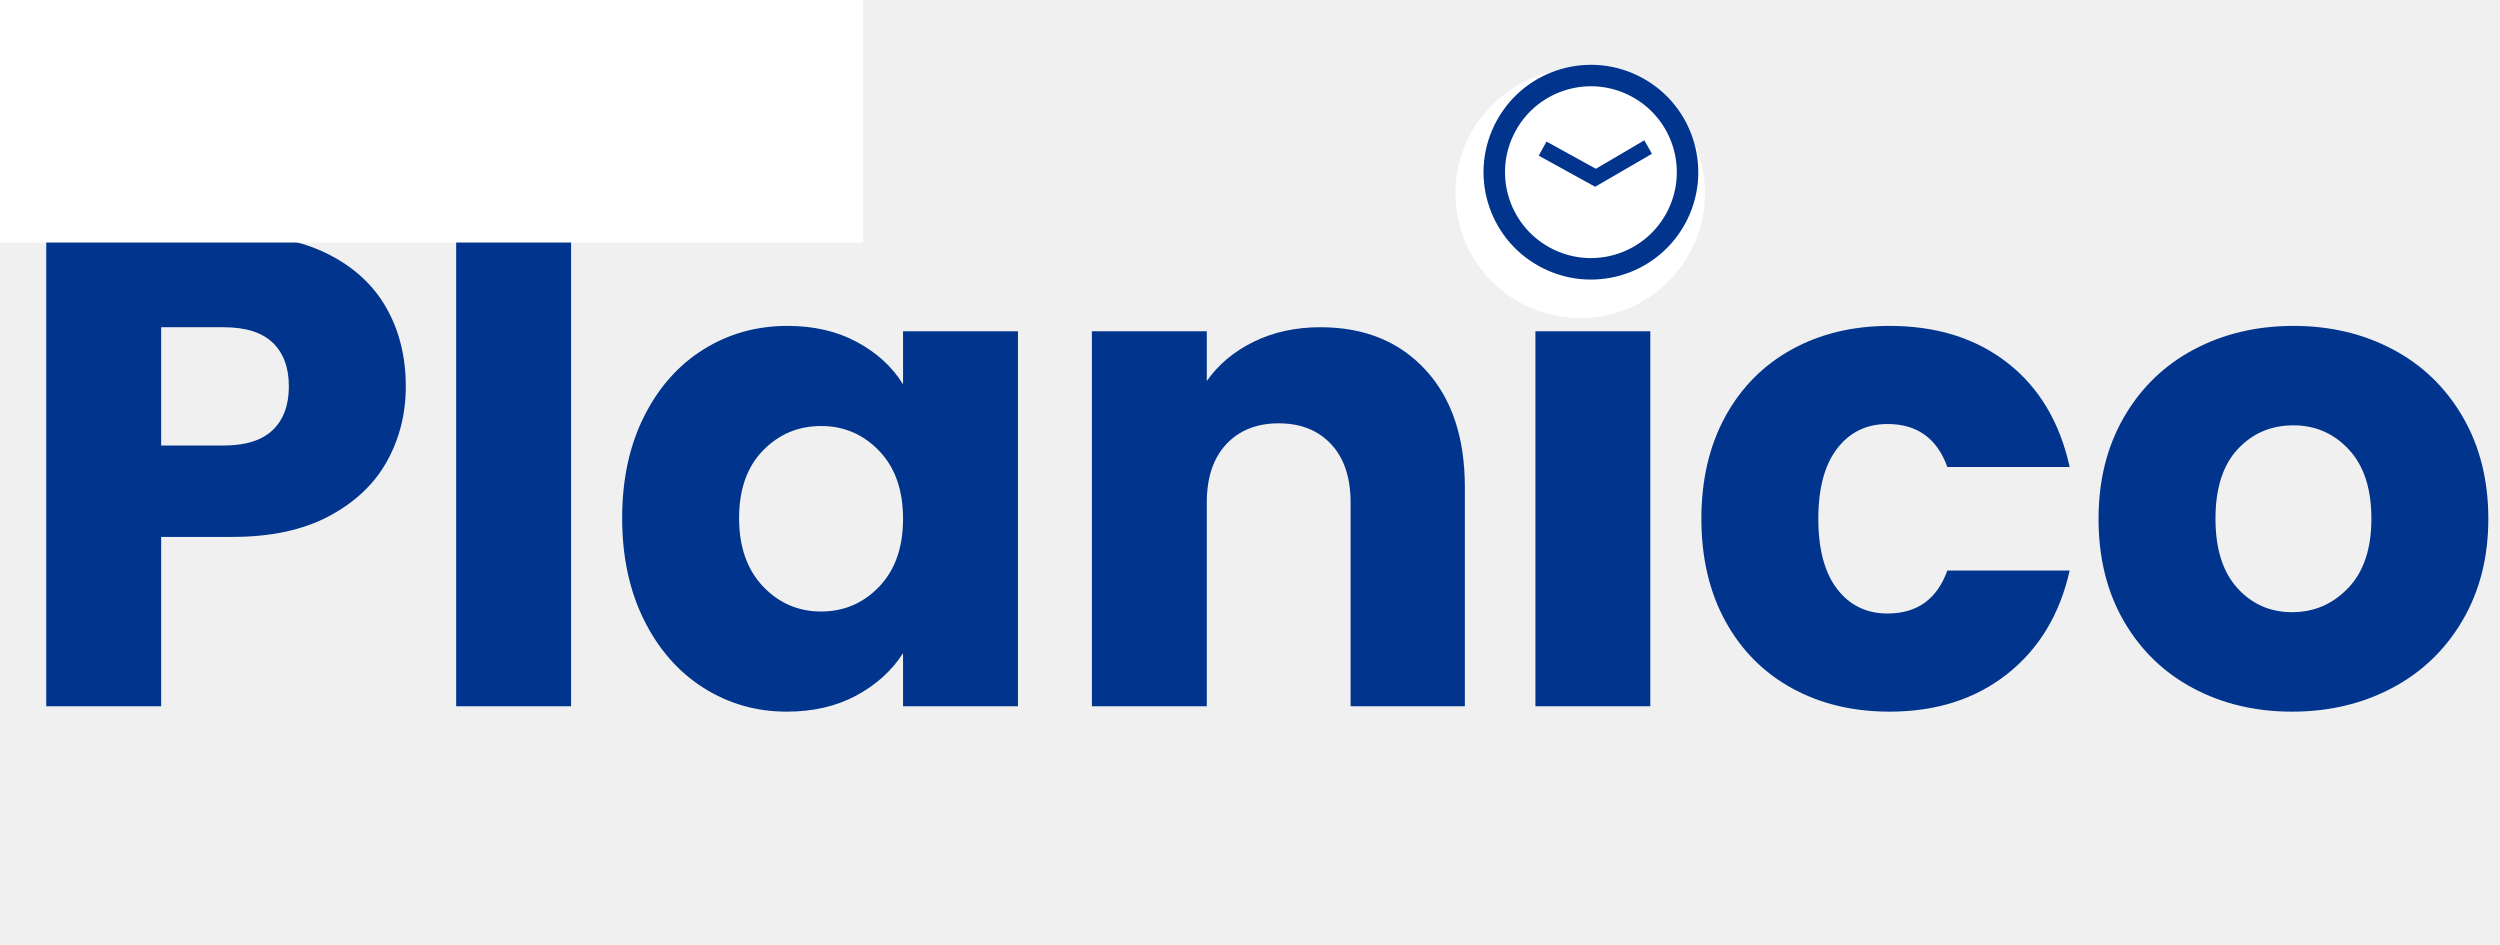
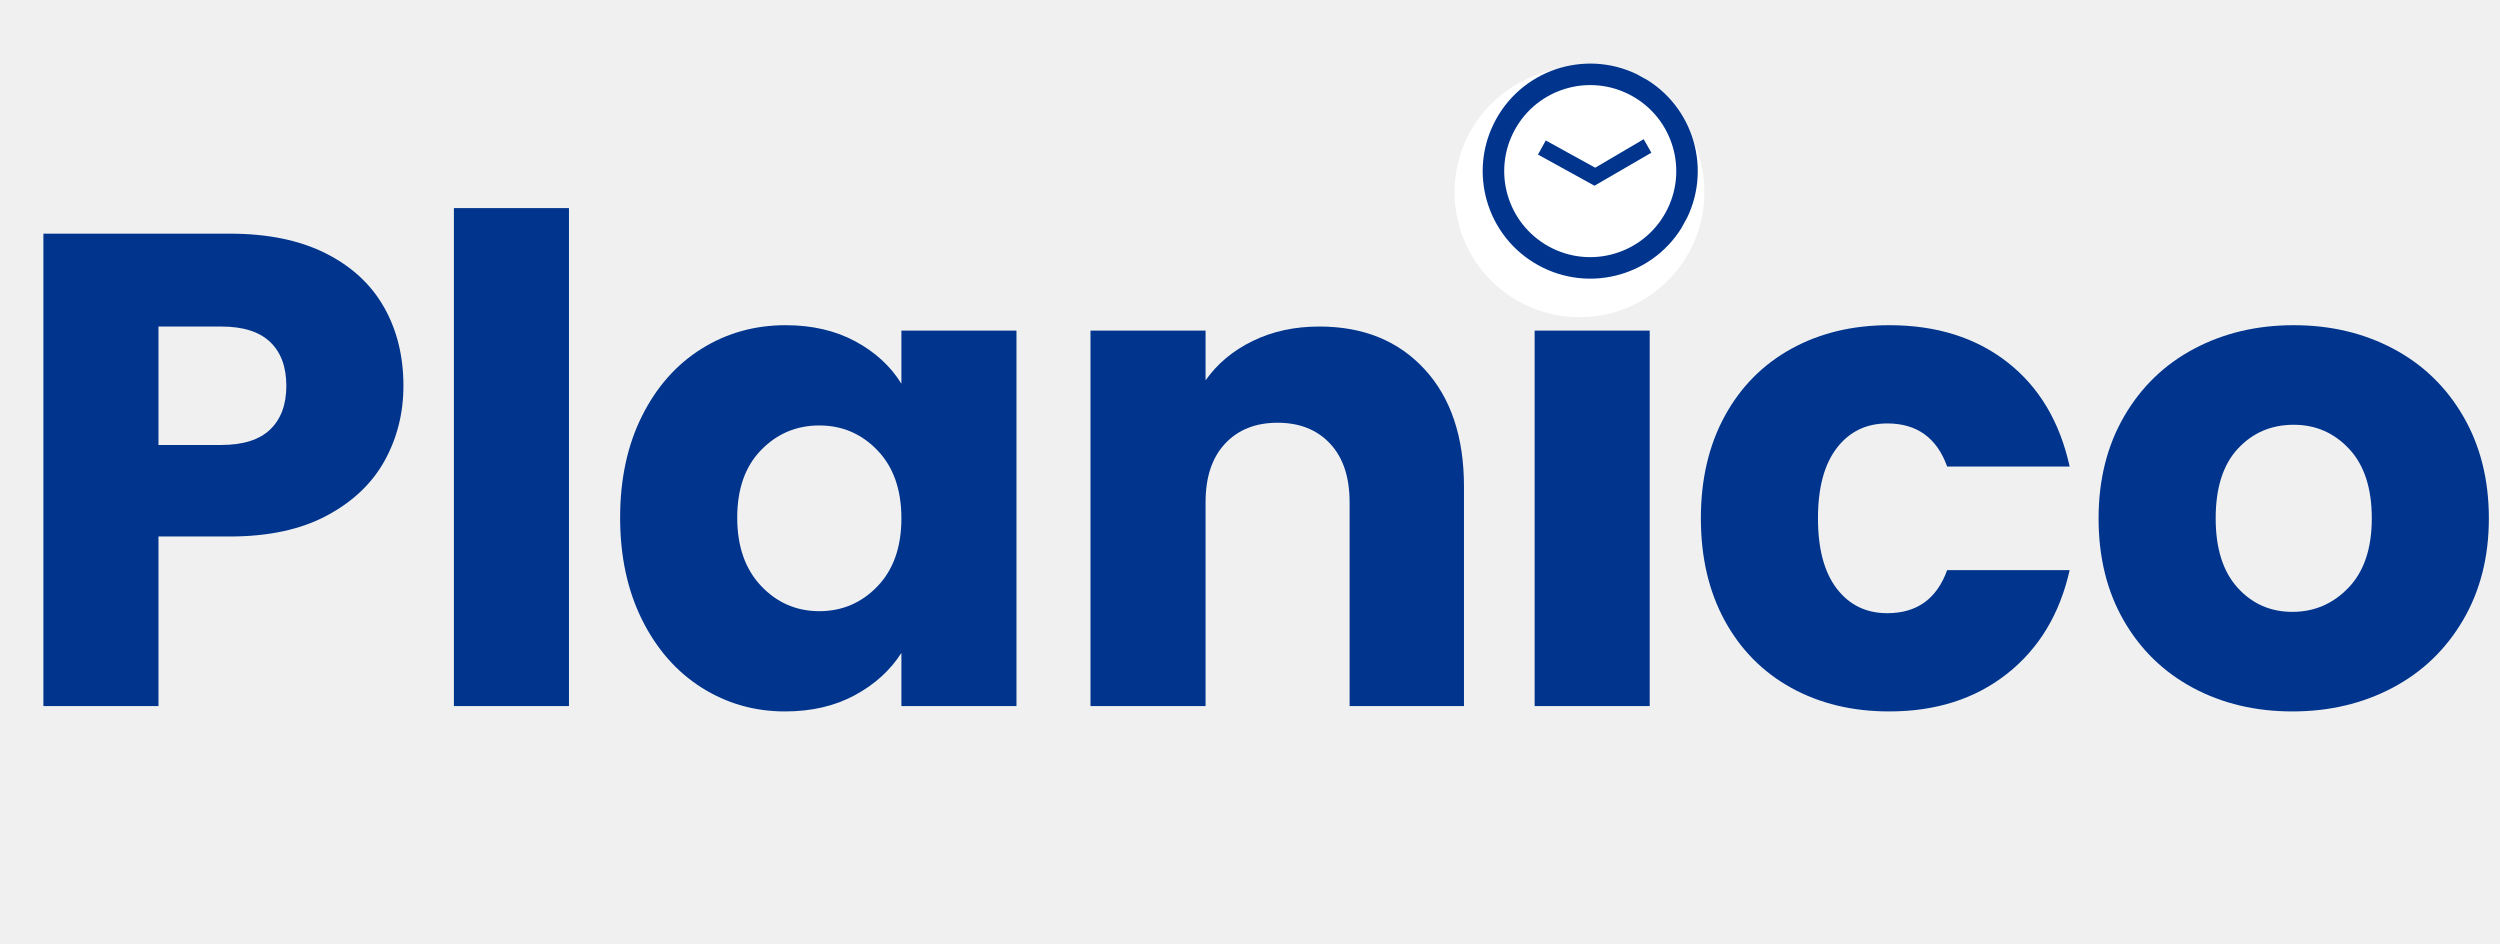
- <svg xmlns="http://www.w3.org/2000/svg" width="1210" height="457" viewBox="142 496 1210 457" preserveAspectRatio="xMidYMid meet" version="1.0">
+ <svg xmlns="http://www.w3.org/2000/svg" width="1237" height="467" viewBox="129 40 1237 467" preserveAspectRatio="xMidYMid meet" version="1.0">
  <defs>
    <g />
-     <clipPath id="026153f3b0">
-       <rect x="0" width="1210" y="0" height="457" />
+     <clipPath id="690e0396c6">
+       <rect x="0" width="1237" y="0" height="467" />
    </clipPath>
-     <clipPath id="1b1a6aa343">
-       <path d="M 846.43 529.18 L 967.188 529.18 L 967.188 649.938 L 846.43 649.938 Z M 846.43 529.18 " clip-rule="nonzero" />
+     <clipPath id="94fe97aa0f">
+       <path d="M 848.715 73.32 L 972.336 73.32 L 972.336 196.941 L 848.715 196.941 Z M 848.715 73.32 " clip-rule="nonzero" />
    </clipPath>
-     <clipPath id="03287fb8ed">
-       <path d="M 906.809 529.18 C 873.461 529.18 846.43 556.211 846.43 589.559 C 846.43 622.906 873.461 649.938 906.809 649.938 C 940.156 649.938 967.188 622.906 967.188 589.559 C 967.188 556.211 940.156 529.18 906.809 529.18 Z M 906.809 529.18 " clip-rule="nonzero" />
+     <clipPath id="9fc50716c4">
+       <path d="M 910.527 73.32 C 876.387 73.32 848.715 100.992 848.715 135.129 C 848.715 169.27 876.387 196.941 910.527 196.941 C 944.664 196.941 972.336 169.27 972.336 135.129 C 972.336 100.992 944.664 73.32 910.527 73.32 Z M 910.527 73.32 " clip-rule="nonzero" />
    </clipPath>
-     <clipPath id="3de78b126c">
-       <path d="M 0.43 0.18 L 121.188 0.18 L 121.188 120.938 L 0.43 120.938 Z M 0.43 0.18 " clip-rule="nonzero" />
+     <clipPath id="8529ed1914">
+       <path d="M 0.715 0.32 L 124.336 0.32 L 124.336 123.941 L 0.715 123.941 Z M 0.715 0.32 " clip-rule="nonzero" />
    </clipPath>
-     <clipPath id="7c4e70cc3f">
-       <path d="M 60.809 0.18 C 27.461 0.18 0.43 27.211 0.43 60.559 C 0.43 93.906 27.461 120.938 60.809 120.938 C 94.156 120.938 121.188 93.906 121.188 60.559 C 121.188 27.211 94.156 0.18 60.809 0.18 Z M 60.809 0.18 " clip-rule="nonzero" />
+     <clipPath id="902e92d19c">
+       <path d="M 62.527 0.32 C 28.387 0.32 0.715 27.992 0.715 62.129 C 0.715 96.27 28.387 123.941 62.527 123.941 C 96.664 123.941 124.336 96.27 124.336 62.129 C 124.336 27.992 96.664 0.32 62.527 0.32 Z M 62.527 0.32 " clip-rule="nonzero" />
    </clipPath>
-     <clipPath id="d98adcf1c2">
-       <rect x="0" width="122" y="0" height="121" />
+     <clipPath id="d9fd5e42db">
+       <rect x="0" width="125" y="0" height="124" />
    </clipPath>
-     <clipPath id="d0765761e6">
-       <path d="M 860 527 L 964 527 L 964 632 L 860 632 Z M 860 527 " clip-rule="nonzero" />
+     <clipPath id="75ae800790">
+       <path d="M 862 71 L 970 71 L 970 178 L 862 178 Z M 862 71 " clip-rule="nonzero" />
    </clipPath>
-     <clipPath id="41cf464876">
-       <path d="M 841.418 599.754 L 891.75 508.457 L 983.043 558.789 L 932.715 650.086 Z M 841.418 599.754 " clip-rule="nonzero" />
+     <clipPath id="8959400f21">
+       <path d="M 843.586 145.57 L 894.902 52.484 L 987.992 103.801 L 936.672 196.891 Z M 843.586 145.57 " clip-rule="nonzero" />
    </clipPath>
-     <clipPath id="6ea52cf237">
-       <path d="M 841.418 599.754 L 891.75 508.457 L 983.043 558.789 L 932.715 650.086 Z M 841.418 599.754 " clip-rule="nonzero" />
+     <clipPath id="be8eb309bd">
+       <path d="M 843.586 145.57 L 894.902 52.484 L 987.992 103.801 L 936.672 196.891 Z M 843.586 145.57 " clip-rule="nonzero" />
    </clipPath>
-     <clipPath id="187706b57f">
-       <path d="M 886 563 L 942 563 L 942 587 L 886 587 Z M 886 563 " clip-rule="nonzero" />
+     <clipPath id="8c047105e7">
+       <path d="M 889 108 L 947 108 L 947 132 L 889 132 Z M 889 108 " clip-rule="nonzero" />
    </clipPath>
-     <clipPath id="aa8c5934e1">
-       <path d="M 841.418 599.754 L 891.75 508.457 L 983.043 558.789 L 932.715 650.086 Z M 841.418 599.754 " clip-rule="nonzero" />
+     <clipPath id="ff1dbe711a">
+       <path d="M 843.586 145.57 L 894.902 52.484 L 987.992 103.801 L 936.672 196.891 Z M 843.586 145.57 " clip-rule="nonzero" />
    </clipPath>
-     <clipPath id="bdcf34a125">
-       <path d="M 841.418 599.754 L 891.75 508.457 L 983.043 558.789 L 932.715 650.086 Z M 841.418 599.754 " clip-rule="nonzero" />
-     </clipPath>
-     <clipPath id="d7c4874248">
-       <path d="M 109.82 150 L 559.82 150 L 559.82 613.395 L 109.82 613.395 Z M 109.82 150 " clip-rule="nonzero" />
-     </clipPath>
-     <clipPath id="b3b838fad4">
-       <path d="M 0.82 0 L 450.82 0 L 450.82 463.395 L 0.82 463.395 Z M 0.82 0 " clip-rule="nonzero" />
-     </clipPath>
-     <clipPath id="baa4a7c6a8">
-       <rect x="0" width="451" y="0" height="464" />
+     <clipPath id="bc27273a4e">
+       <path d="M 843.586 145.57 L 894.902 52.484 L 987.992 103.801 L 936.672 196.891 Z M 843.586 145.57 " clip-rule="nonzero" />
    </clipPath>
  </defs>
-   <g transform="matrix(1, 0, 0, 1, 142, 496)">
-     <g clip-path="url(#026153f3b0)">
+   <g transform="matrix(1, 0, 0, 1, 129, 40)">
+     <g clip-path="url(#690e0396c6)">
      <g fill="#00348d" fill-opacity="1">
-         <g transform="translate(2.215124, 341.8315)">
+         <g transform="translate(0.83511, 349.3623)">
          <g>
-             <path d="M 194.188 -154.828 C 194.188 -141.598 191.148 -129.508 185.078 -118.562 C 179.004 -107.613 169.676 -98.773 157.094 -92.047 C 144.52 -85.328 128.91 -81.969 110.266 -81.969 L 75.781 -81.969 L 75.781 0 L 20.172 0 L 20.172 -228.344 L 110.266 -228.344 C 128.484 -228.344 143.879 -225.195 156.453 -218.906 C 169.023 -212.613 178.457 -203.938 184.75 -192.875 C 191.039 -181.82 194.188 -169.141 194.188 -154.828 Z M 106.031 -126.203 C 116.656 -126.203 124.57 -128.695 129.781 -133.688 C 134.988 -138.676 137.594 -145.723 137.594 -154.828 C 137.594 -163.93 134.988 -170.977 129.781 -175.969 C 124.57 -180.957 116.656 -183.453 106.031 -183.453 L 75.781 -183.453 L 75.781 -126.203 Z M 106.031 -126.203 " />
+             <path d="M 198.781 -158.5 C 198.781 -144.957 195.672 -132.578 189.453 -121.359 C 183.242 -110.148 173.703 -101.102 160.828 -94.219 C 147.953 -87.344 131.969 -83.906 112.875 -83.906 L 77.578 -83.906 L 77.578 0 L 20.641 0 L 20.641 -233.75 L 112.875 -233.75 C 131.52 -233.75 147.281 -230.531 160.156 -224.094 C 173.031 -217.656 182.688 -208.773 189.125 -197.453 C 195.562 -186.129 198.781 -173.145 198.781 -158.5 Z M 108.547 -129.188 C 119.422 -129.188 127.52 -131.738 132.844 -136.844 C 138.176 -141.957 140.844 -149.176 140.844 -158.5 C 140.844 -167.82 138.176 -175.035 132.844 -180.141 C 127.52 -185.242 119.422 -187.797 108.547 -187.797 L 77.578 -187.797 L 77.578 -129.188 Z M 108.547 -129.188 " />
          </g>
        </g>
      </g>
      <g fill="#00348d" fill-opacity="1">
-         <g transform="translate(200.6171, 341.8315)">
+         <g transform="translate(203.9474, 349.3623)">
          <g>
-             <path d="M 75.781 -240.703 L 75.781 0 L 20.172 0 L 20.172 -240.703 Z M 75.781 -240.703 " />
+             <path d="M 77.578 -246.391 L 77.578 0 L 20.641 0 L 20.641 -246.391 Z M 77.578 -246.391 " />
          </g>
        </g>
      </g>
      <g fill="#00348d" fill-opacity="1">
-         <g transform="translate(292.0121, 341.8315)">
+         <g transform="translate(297.5122, 349.3623)">
          <g>
-             <path d="M 9.109 -91.078 C 9.109 -109.723 12.629 -126.094 19.672 -140.188 C 26.723 -154.281 36.316 -165.117 48.453 -172.703 C 60.598 -180.297 74.156 -184.094 89.125 -184.094 C 101.914 -184.094 113.133 -181.488 122.781 -176.281 C 132.438 -171.082 139.863 -164.254 145.062 -155.797 L 145.062 -181.5 L 200.688 -181.5 L 200.688 0 L 145.062 0 L 145.062 -25.703 C 139.645 -17.242 132.109 -10.41 122.453 -5.203 C 112.805 0.004 101.586 2.609 88.797 2.609 C 74.047 2.609 60.598 -1.238 48.453 -8.938 C 36.316 -16.633 26.723 -27.582 19.672 -41.781 C 12.629 -55.988 9.109 -72.422 9.109 -91.078 Z M 145.062 -90.75 C 145.062 -104.625 141.211 -115.57 133.516 -123.594 C 125.816 -131.625 116.441 -135.641 105.391 -135.641 C 94.328 -135.641 84.945 -131.68 77.25 -123.766 C 69.551 -115.848 65.703 -104.953 65.703 -91.078 C 65.703 -77.191 69.551 -66.18 77.25 -58.047 C 84.945 -49.922 94.328 -45.859 105.391 -45.859 C 116.441 -45.859 125.816 -49.867 133.516 -57.891 C 141.211 -65.922 145.062 -76.875 145.062 -90.75 Z M 145.062 -90.75 " />
+             <path d="M 9.328 -93.234 C 9.328 -112.316 12.93 -129.07 20.141 -143.5 C 27.359 -157.938 37.18 -169.035 49.609 -176.797 C 62.047 -184.566 75.922 -188.453 91.234 -188.453 C 104.328 -188.453 115.812 -185.789 125.688 -180.469 C 135.57 -175.145 143.176 -168.148 148.5 -159.484 L 148.5 -185.797 L 205.438 -185.797 L 205.438 0 L 148.5 0 L 148.5 -26.297 C 142.957 -17.641 135.242 -10.648 125.359 -5.328 C 115.484 -0.004 104 2.656 90.906 2.656 C 75.812 2.656 62.047 -1.281 49.609 -9.156 C 37.18 -17.039 27.359 -28.25 20.141 -42.781 C 12.93 -57.32 9.328 -74.141 9.328 -93.234 Z M 148.5 -92.891 C 148.5 -107.098 144.555 -118.305 136.672 -126.516 C 128.797 -134.734 119.195 -138.844 107.875 -138.844 C 96.562 -138.844 86.961 -134.789 79.078 -126.688 C 71.203 -118.594 67.266 -107.441 67.266 -93.234 C 67.266 -79.023 71.203 -67.758 79.078 -59.438 C 86.961 -51.113 96.562 -46.953 107.875 -46.953 C 119.195 -46.953 128.797 -51.055 136.672 -59.266 C 144.555 -67.484 148.5 -78.691 148.5 -92.891 Z M 148.5 -92.891 " />
          </g>
        </g>
      </g>
      <g fill="#00348d" fill-opacity="1">
-         <g transform="translate(508.3028, 341.8315)">
+         <g transform="translate(518.9379, 349.3623)">
          <g>
-             <path d="M 130.75 -183.453 C 152.008 -183.453 168.977 -176.566 181.656 -162.797 C 194.344 -149.023 200.688 -130.102 200.688 -106.031 L 200.688 0 L 145.391 0 L 145.391 -98.562 C 145.391 -110.695 142.242 -120.125 135.953 -126.844 C 129.672 -133.57 121.219 -136.938 110.594 -136.938 C 99.969 -136.938 91.508 -133.57 85.219 -126.844 C 78.926 -120.125 75.781 -110.695 75.781 -98.562 L 75.781 0 L 20.172 0 L 20.172 -181.5 L 75.781 -181.5 L 75.781 -157.422 C 81.426 -165.453 89.016 -171.797 98.547 -176.453 C 108.086 -181.117 118.82 -183.453 130.75 -183.453 Z M 130.75 -183.453 " />
+             <path d="M 133.859 -187.797 C 155.609 -187.797 172.973 -180.742 185.953 -166.641 C 198.941 -152.547 205.438 -133.18 205.438 -108.547 L 205.438 0 L 148.844 0 L 148.844 -100.891 C 148.844 -113.316 145.625 -122.973 139.188 -129.859 C 132.75 -136.742 124.086 -140.188 113.203 -140.188 C 102.328 -140.188 93.672 -136.742 87.234 -129.859 C 80.797 -122.973 77.578 -113.316 77.578 -100.891 L 77.578 0 L 20.641 0 L 20.641 -185.797 L 77.578 -185.797 L 77.578 -161.156 C 83.348 -169.375 91.117 -175.867 100.891 -180.641 C 110.66 -185.41 121.648 -187.797 133.859 -187.797 Z M 133.859 -187.797 " />
          </g>
        </g>
      </g>
      <g fill="#00348d" fill-opacity="1">
-         <g transform="translate(722.9674, 341.8315)">
+         <g transform="translate(738.6987, 349.3623)">
          <g>
-             <path d="M 48.141 -200.359 C 38.379 -200.359 30.41 -203.234 24.234 -208.984 C 18.055 -214.734 14.969 -221.832 14.969 -230.281 C 14.969 -238.957 18.055 -246.164 24.234 -251.906 C 30.41 -257.656 38.379 -260.531 48.141 -260.531 C 57.68 -260.531 65.539 -257.656 71.719 -251.906 C 77.895 -246.164 80.984 -238.957 80.984 -230.281 C 80.984 -221.832 77.895 -214.734 71.719 -208.984 C 65.539 -203.234 57.68 -200.359 48.141 -200.359 Z M 75.781 -181.5 L 75.781 0 L 20.172 0 L 20.172 -181.5 Z M 75.781 -181.5 " />
+             <path d="M 49.281 -205.109 C 39.289 -205.109 31.129 -208.047 24.797 -213.922 C 18.473 -219.805 15.312 -227.078 15.312 -235.734 C 15.312 -244.617 18.473 -252 24.797 -257.875 C 31.129 -263.758 39.289 -266.703 49.281 -266.703 C 59.051 -266.703 67.098 -263.758 73.422 -257.875 C 79.742 -252 82.906 -244.617 82.906 -235.734 C 82.906 -227.078 79.742 -219.805 73.422 -213.922 C 67.098 -208.047 59.051 -205.109 49.281 -205.109 Z M 77.578 -185.797 L 77.578 0 L 20.641 0 L 20.641 -185.797 Z M 77.578 -185.797 " />
          </g>
        </g>
      </g>
      <g fill="#00348d" fill-opacity="1">
-         <g transform="translate(814.3622, 341.8315)">
+         <g transform="translate(832.2635, 349.3623)">
          <g>
-             <path d="M 9.109 -90.75 C 9.109 -109.613 12.957 -126.094 20.656 -140.188 C 28.352 -154.281 39.086 -165.117 52.859 -172.703 C 66.629 -180.297 82.406 -184.094 100.188 -184.094 C 122.945 -184.094 141.973 -178.129 157.266 -166.203 C 172.555 -154.285 182.586 -137.484 187.359 -115.797 L 128.156 -115.797 C 123.164 -129.672 113.516 -136.609 99.203 -136.609 C 89.016 -136.609 80.883 -132.648 74.812 -124.734 C 68.738 -116.816 65.703 -105.488 65.703 -90.75 C 65.703 -76 68.738 -64.664 74.812 -56.75 C 80.883 -48.844 89.016 -44.891 99.203 -44.891 C 113.516 -44.891 123.164 -51.828 128.156 -65.703 L 187.359 -65.703 C 182.586 -44.453 172.504 -27.754 157.109 -15.609 C 141.711 -3.461 122.738 2.609 100.188 2.609 C 82.406 2.609 66.629 -1.188 52.859 -8.781 C 39.086 -16.375 28.352 -27.219 20.656 -41.312 C 12.957 -55.406 9.109 -71.883 9.109 -90.75 Z M 9.109 -90.75 " />
+             <path d="M 9.328 -92.891 C 9.328 -112.203 13.266 -129.07 21.141 -143.5 C 29.023 -157.938 40.016 -169.035 54.109 -176.797 C 68.203 -184.566 84.348 -188.453 102.547 -188.453 C 125.859 -188.453 145.336 -182.348 160.984 -170.141 C 176.641 -157.93 186.91 -140.727 191.797 -118.531 L 131.188 -118.531 C 126.082 -132.738 116.207 -139.844 101.562 -139.844 C 91.125 -139.844 82.797 -135.789 76.578 -127.688 C 70.367 -119.594 67.266 -107.992 67.266 -92.891 C 67.266 -77.797 70.367 -66.195 76.578 -58.094 C 82.797 -50 91.125 -45.953 101.562 -45.953 C 116.207 -45.953 126.082 -53.055 131.188 -67.266 L 191.797 -67.266 C 186.91 -45.504 176.586 -28.41 160.828 -15.984 C 145.066 -3.555 125.641 2.656 102.547 2.656 C 84.348 2.656 68.203 -1.223 54.109 -8.984 C 40.016 -16.754 29.023 -27.852 21.141 -42.281 C 13.266 -56.719 9.328 -73.586 9.328 -92.891 Z M 9.328 -92.891 " />
          </g>
        </g>
      </g>
      <g fill="#00348d" fill-opacity="1">
-         <g transform="translate(1006.585, 341.8315)">
+         <g transform="translate(1029.049, 349.3623)">
          <g>
-             <path d="M 102.781 2.609 C 85 2.609 69.004 -1.188 54.797 -8.781 C 40.598 -16.375 29.43 -27.219 21.297 -41.312 C 13.172 -55.406 9.109 -71.883 9.109 -90.75 C 9.109 -109.395 13.227 -125.816 21.469 -140.016 C 29.707 -154.223 40.984 -165.117 55.297 -172.703 C 69.609 -180.297 85.656 -184.094 103.438 -184.094 C 121.219 -184.094 137.266 -180.297 151.578 -172.703 C 165.891 -165.117 177.164 -154.223 185.406 -140.016 C 193.645 -125.816 197.766 -109.395 197.766 -90.75 C 197.766 -72.102 193.586 -55.676 185.234 -41.469 C 176.891 -27.27 165.504 -16.375 151.078 -8.781 C 136.66 -1.188 120.562 2.609 102.781 2.609 Z M 102.781 -45.531 C 113.406 -45.531 122.457 -49.43 129.938 -57.234 C 137.426 -65.047 141.172 -76.219 141.172 -90.75 C 141.172 -105.281 137.535 -116.445 130.266 -124.25 C 123.004 -132.062 114.062 -135.969 103.438 -135.969 C 92.594 -135.969 83.594 -132.113 76.438 -124.406 C 69.281 -116.707 65.703 -105.488 65.703 -90.75 C 65.703 -76.219 69.223 -65.047 76.266 -57.234 C 83.316 -49.43 92.156 -45.531 102.781 -45.531 Z M 102.781 -45.531 " />
+             <path d="M 105.219 2.656 C 87.02 2.656 70.648 -1.223 56.109 -8.984 C 41.566 -16.754 30.133 -27.852 21.812 -42.281 C 13.488 -56.719 9.328 -73.586 9.328 -92.891 C 9.328 -111.984 13.539 -128.801 21.969 -143.344 C 30.406 -157.883 41.945 -169.035 56.594 -176.797 C 71.25 -184.566 87.68 -188.453 105.891 -188.453 C 124.086 -188.453 140.508 -184.566 155.156 -176.797 C 169.812 -169.035 181.352 -157.883 189.781 -143.344 C 198.219 -128.801 202.438 -111.984 202.438 -92.891 C 202.438 -73.805 198.164 -56.992 189.625 -42.453 C 181.082 -27.91 169.426 -16.754 154.656 -8.984 C 139.895 -1.223 123.414 2.656 105.219 2.656 Z M 105.219 -46.609 C 116.094 -46.609 125.359 -50.602 133.016 -58.594 C 140.68 -66.594 144.516 -78.023 144.516 -92.891 C 144.516 -107.766 140.797 -119.195 133.359 -127.188 C 125.922 -135.188 116.766 -139.188 105.891 -139.188 C 94.785 -139.188 85.57 -135.242 78.25 -127.359 C 70.926 -119.484 67.266 -107.992 67.266 -92.891 C 67.266 -78.023 70.867 -66.594 78.078 -58.594 C 85.297 -50.602 94.344 -46.609 105.219 -46.609 Z M 105.219 -46.609 " />
          </g>
        </g>
      </g>
    </g>
  </g>
-   <g clip-path="url(#1b1a6aa343)">
-     <g clip-path="url(#03287fb8ed)">
-       <g transform="matrix(1, 0, 0, 1, 846, 529)">
-         <g clip-path="url(#d98adcf1c2)">
-           <g clip-path="url(#3de78b126c)">
-             <g clip-path="url(#7c4e70cc3f)">
-               <path fill="#ffffff" d="M 0.43 0.18 L 121.188 0.18 L 121.188 120.938 L 0.43 120.938 Z M 0.43 0.18 " fill-opacity="1" fill-rule="nonzero" />
+   <g clip-path="url(#94fe97aa0f)">
+     <g clip-path="url(#9fc50716c4)">
+       <g transform="matrix(1, 0, 0, 1, 848, 73)">
+         <g clip-path="url(#d9fd5e42db)">
+           <g clip-path="url(#8529ed1914)">
+             <g clip-path="url(#902e92d19c)">
+               <path fill="#ffffff" d="M 0.715 0.32 L 124.336 0.32 L 124.336 123.941 L 0.715 123.941 Z M 0.715 0.32 " fill-opacity="1" fill-rule="nonzero" />
            </g>
          </g>
        </g>
      </g>
    </g>
  </g>
-   <g clip-path="url(#d0765761e6)">
-     <g clip-path="url(#41cf464876)">
-       <g clip-path="url(#6ea52cf237)">
-         <path fill="#00348d" d="M 866.492 554.273 C 852.633 579.414 861.781 610.98 886.922 624.84 C 912.062 638.699 943.641 629.586 957.5 604.445 C 971.359 579.305 962.234 547.691 937.094 533.832 C 911.953 519.973 880.352 529.133 866.492 554.273 Z M 948.41 599.406 C 937.324 619.52 912.051 626.828 891.938 615.738 C 871.824 604.652 864.516 579.379 875.605 559.266 C 886.691 539.152 911.965 531.844 932.078 542.934 C 952.188 554.02 959.5 579.293 948.41 599.406 Z M 948.41 599.406 " fill-opacity="1" fill-rule="nonzero" />
+   <g clip-path="url(#75ae800790)">
+     <g clip-path="url(#8959400f21)">
+       <g clip-path="url(#be8eb309bd)">
+         <path fill="#00348d" d="M 869.254 99.008 C 855.062 124.746 864.43 157.062 890.168 171.254 C 915.906 185.441 948.234 176.113 962.426 150.375 C 976.613 124.637 967.273 92.273 941.535 78.082 C 915.797 63.895 883.441 73.27 869.254 99.008 Z M 953.121 145.215 C 941.77 165.805 915.898 173.289 895.305 161.938 C 874.715 150.586 867.23 124.715 878.582 104.121 C 889.934 83.531 915.805 76.047 936.398 87.398 C 956.988 98.75 964.473 124.625 953.121 145.215 Z M 953.121 145.215 " fill-opacity="1" fill-rule="nonzero" />
      </g>
    </g>
  </g>
-   <g clip-path="url(#187706b57f)">
-     <g clip-path="url(#aa8c5934e1)">
-       <g clip-path="url(#bdcf34a125)">
-         <path fill="#00348d" d="M 890.512 564.52 L 886.746 571.344 L 914.051 586.395 L 941.539 570.43 L 937.84 563.91 L 914.398 577.688 Z M 890.512 564.52 " fill-opacity="1" fill-rule="nonzero" />
-       </g>
-     </g>
-   </g>
-   <g clip-path="url(#d7c4874248)">
-     <g transform="matrix(1, 0, 0, 1, 109, 150)">
-       <g clip-path="url(#baa4a7c6a8)">
-         <g clip-path="url(#b3b838fad4)">
-           <path fill="#ffffff" d="M 0.82 0 L 450.82 0 L 450.82 464.062 L 0.82 464.062 Z M 0.82 0 " fill-opacity="1" fill-rule="nonzero" />
-         </g>
+   <g clip-path="url(#8c047105e7)">
+     <g clip-path="url(#ff1dbe711a)">
+       <g clip-path="url(#bc27273a4e)">
+         <path fill="#00348d" d="M 893.844 109.5 L 889.992 116.484 L 917.941 131.895 L 946.086 115.551 L 942.297 108.875 L 918.301 122.98 Z M 893.844 109.5 " fill-opacity="1" fill-rule="nonzero" />
      </g>
    </g>
  </g>
</svg>
